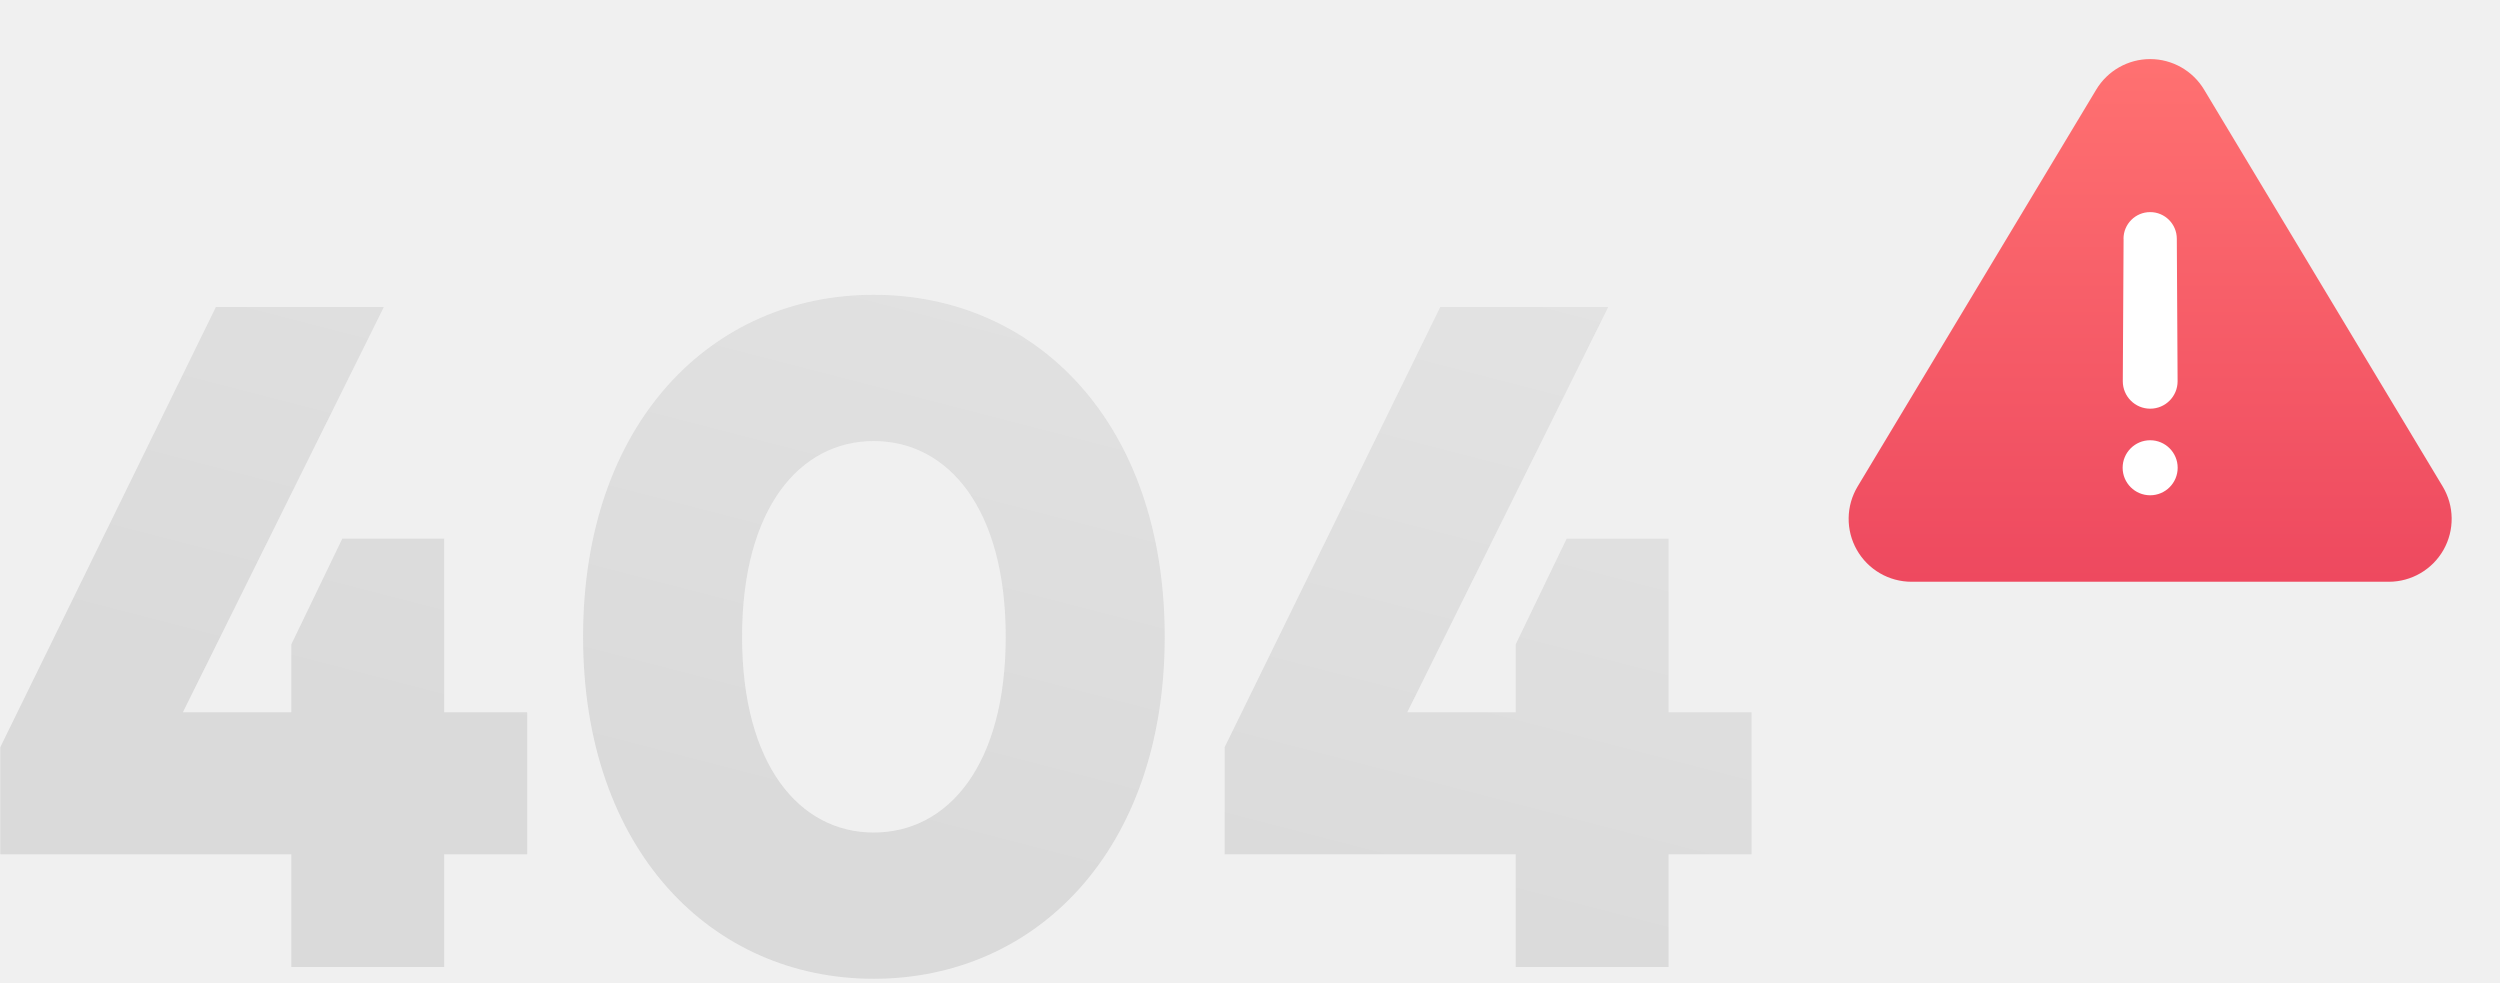
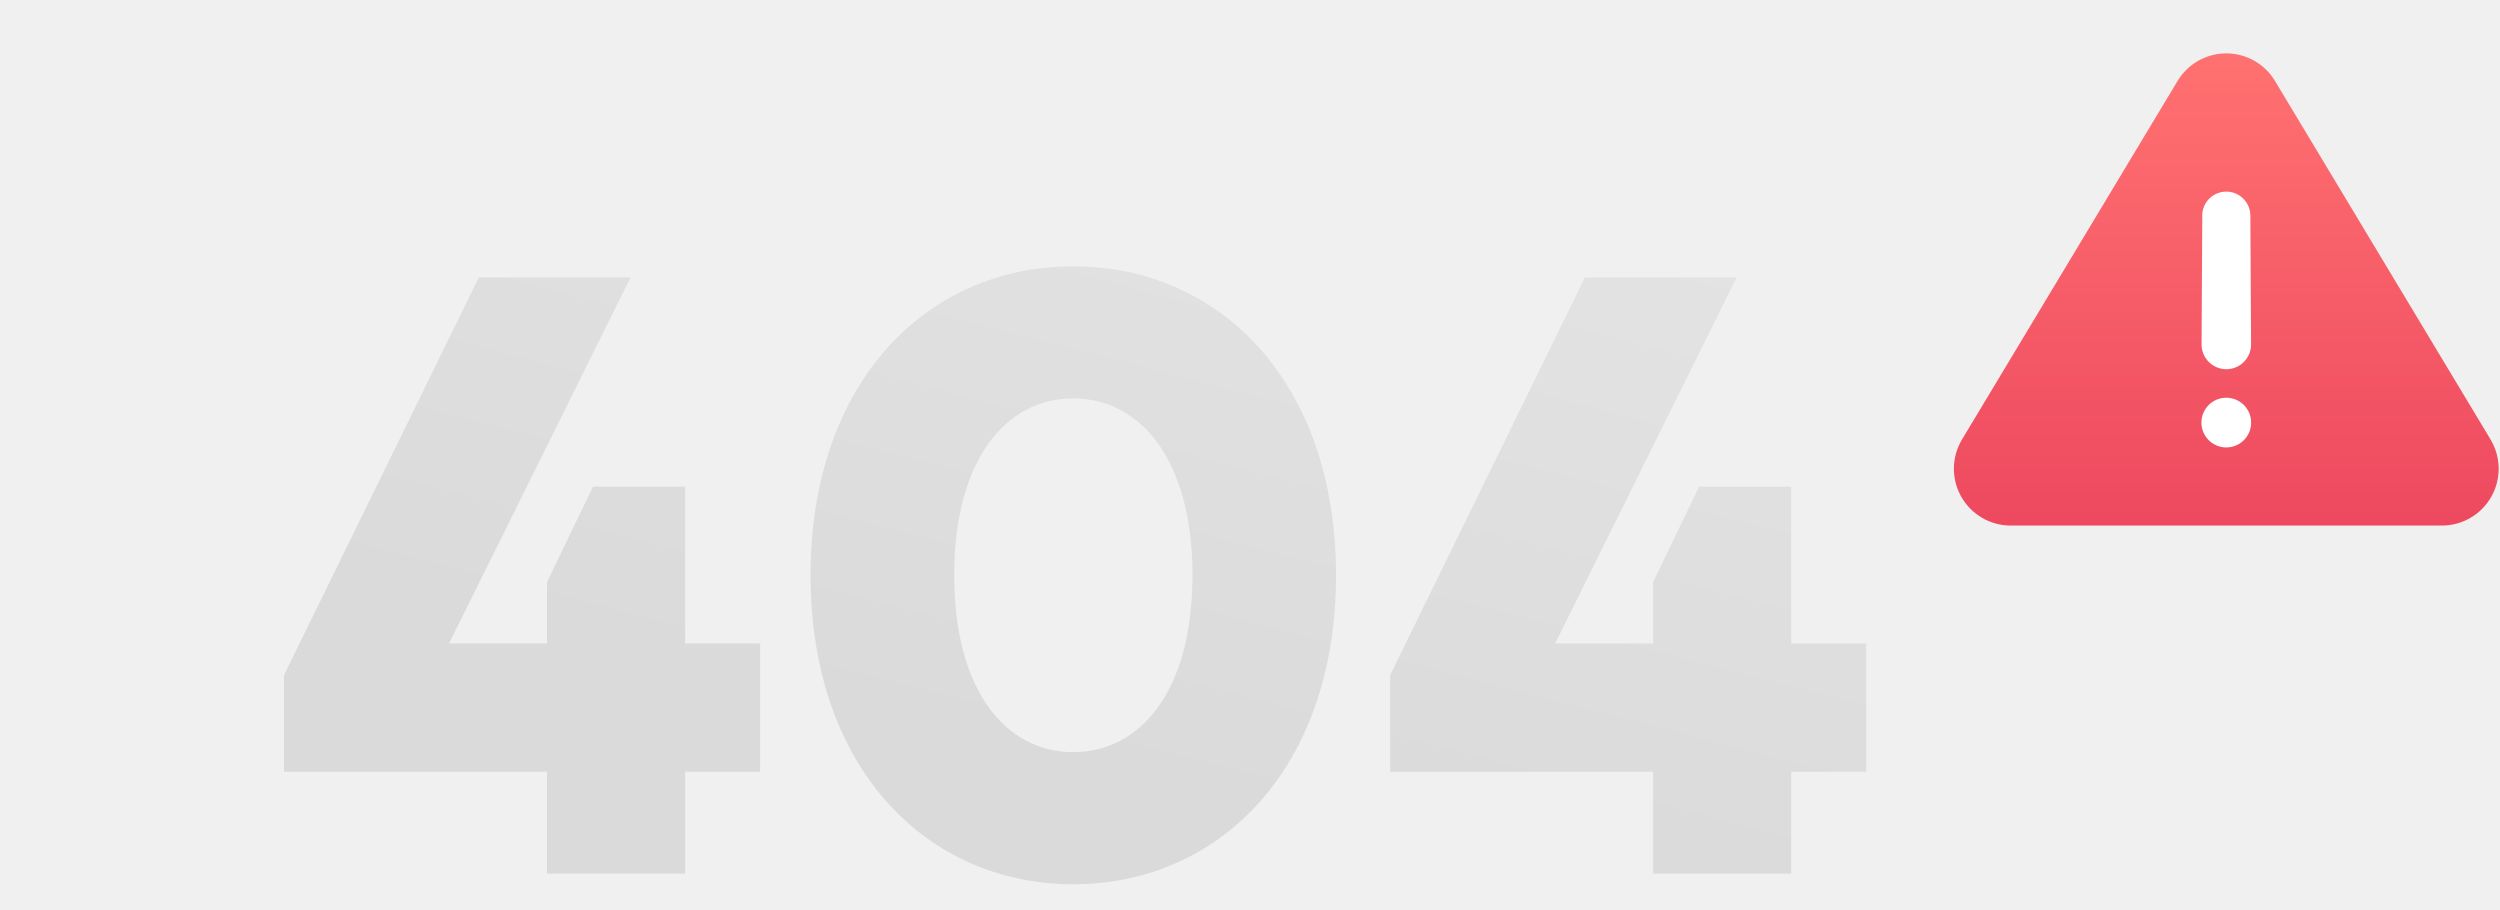
- <svg xmlns="http://www.w3.org/2000/svg" width="318" height="125" fill="none" viewBox="0 0 318 125">
+ <svg xmlns="http://www.w3.org/2000/svg" width="352" height="128" fill="none" viewBox="0 0 352 128">
  <defs />
-   <path fill="url(#paint0_linear)" d="M56.5 68.52H43.54l-6.48 13.44v8.64h-13.8l25.56-51.54H27.46L.04 95.04v13.62h37.02V123H56.5v-14.34h10.56V90.6H56.5V68.52z" />
-   <path fill="url(#paint1_linear)" d="M111.13 37.5c-20.58 0-36.96 16.26-36.96 43.5 0 27.18 16.38 43.5 36.96 43.5 20.64 0 37.02-16.32 37.02-43.5 0-27.24-16.38-43.5-37.02-43.5zm0 18.6c9.48 0 16.8 8.58 16.8 24.9s-7.32 24.9-16.8 24.9c-9.42 0-16.74-8.58-16.74-24.9s7.32-24.9 16.74-24.9z" />
-   <path fill="url(#paint2_linear)" d="M212.24 68.52h-12.96l-6.48 13.44v8.64H179l25.56-51.54H183.2l-27.42 55.98v13.62h37.02V123h19.44v-14.34h10.56V90.6h-10.56V68.52z" />
-   <path fill="url(#paint3_linear)" d="M266.64 11.4a8 8 0 0113.72 0l30.35 50.48A8 8 0 01303.85 74h-60.7a8 8 0 01-6.86-12.12l30.35-50.48z" />
-   <path fill="#fff" d="M270.11 30.37a3.39 3.39 0 016.78 0l.1 18.13a3.48 3.48 0 11-6.97 0l.1-18.13zM277 59.5a3.5 3.5 0 11-7 0 3.5 3.5 0 017 0z" />
+   <path fill="url(#paint0_linear)" d="M96.46 68.52H83.5l-6.48 13.44v8.64h-13.8l25.56-51.54H67.42L40 95.04v13.62h37.02V123h19.44v-14.34h10.56V90.6H96.46V68.52z" />
+   <path fill="url(#paint1_linear)" d="M151.1 37.5c-20.59 0-36.97 16.26-36.97 43.5 0 27.18 16.38 43.5 36.96 43.5 20.64 0 37.02-16.32 37.02-43.5 0-27.24-16.38-43.5-37.02-43.5zm0 18.6c9.47 0 16.8 8.58 16.8 24.9s-7.33 24.9-16.8 24.9c-9.43 0-16.75-8.58-16.75-24.9s7.32-24.9 16.74-24.9z" />
+   <path fill="url(#paint2_linear)" d="M252.2 68.52h-12.96l-6.48 13.44v8.64h-13.8l25.56-51.54h-21.36l-27.42 55.98v13.62h37.02V123h19.44v-14.34h10.56V90.6H252.2V68.52z" />
+   <path fill="url(#paint3_linear)" d="M306.6 11.4a8 8 0 0113.72 0l30.35 50.48A8 8 0 01343.81 74h-60.7a8 8 0 01-6.86-12.12L306.6 11.4z" />
+   <path fill="#fff" d="M310.07 30.37a3.39 3.39 0 016.78 0l.1 18.13a3.48 3.48 0 11-6.97 0l.1-18.13zm6.89 29.13a3.5 3.5 0 11-7 0 3.5 3.5 0 017 0z" />
  <defs>
-     <linearGradient id="paint0_linear" x1="188.56" x2="214.17" y1="133.11" y2="34.13" gradientUnits="userSpaceOnUse">
+     <linearGradient id="paint0_linear" x1="228.52" x2="254.13" y1="133.11" y2="34.13" gradientUnits="userSpaceOnUse">
      <stop stop-color="#A5A5A5" stop-opacity=".3" />
      <stop offset="1" stop-color="#C6C6C6" stop-opacity=".3" />
    </linearGradient>
-     <linearGradient id="paint1_linear" x1="188.56" x2="214.17" y1="133.11" y2="34.13" gradientUnits="userSpaceOnUse">
+     <linearGradient id="paint1_linear" x1="228.52" x2="254.13" y1="133.11" y2="34.13" gradientUnits="userSpaceOnUse">
      <stop stop-color="#A5A5A5" stop-opacity=".3" />
      <stop offset="1" stop-color="#C6C6C6" stop-opacity=".3" />
    </linearGradient>
-     <linearGradient id="paint2_linear" x1="188.56" x2="214.17" y1="133.11" y2="34.13" gradientUnits="userSpaceOnUse">
+     <linearGradient id="paint2_linear" x1="228.52" x2="254.13" y1="133.11" y2="34.13" gradientUnits="userSpaceOnUse">
      <stop stop-color="#A5A5A5" stop-opacity=".3" />
      <stop offset="1" stop-color="#C6C6C6" stop-opacity=".3" />
    </linearGradient>
-     <linearGradient id="paint3_linear" x1="273.5" x2="273.5" y1="7.43" y2="103.52" gradientUnits="userSpaceOnUse">
+     <linearGradient id="paint3_linear" x1="313.46" x2="313.46" y1="7.43" y2="103.52" gradientUnits="userSpaceOnUse">
      <stop stop-color="#FF7171" />
      <stop offset="1" stop-color="#E63757" />
    </linearGradient>
  </defs>
</svg>
